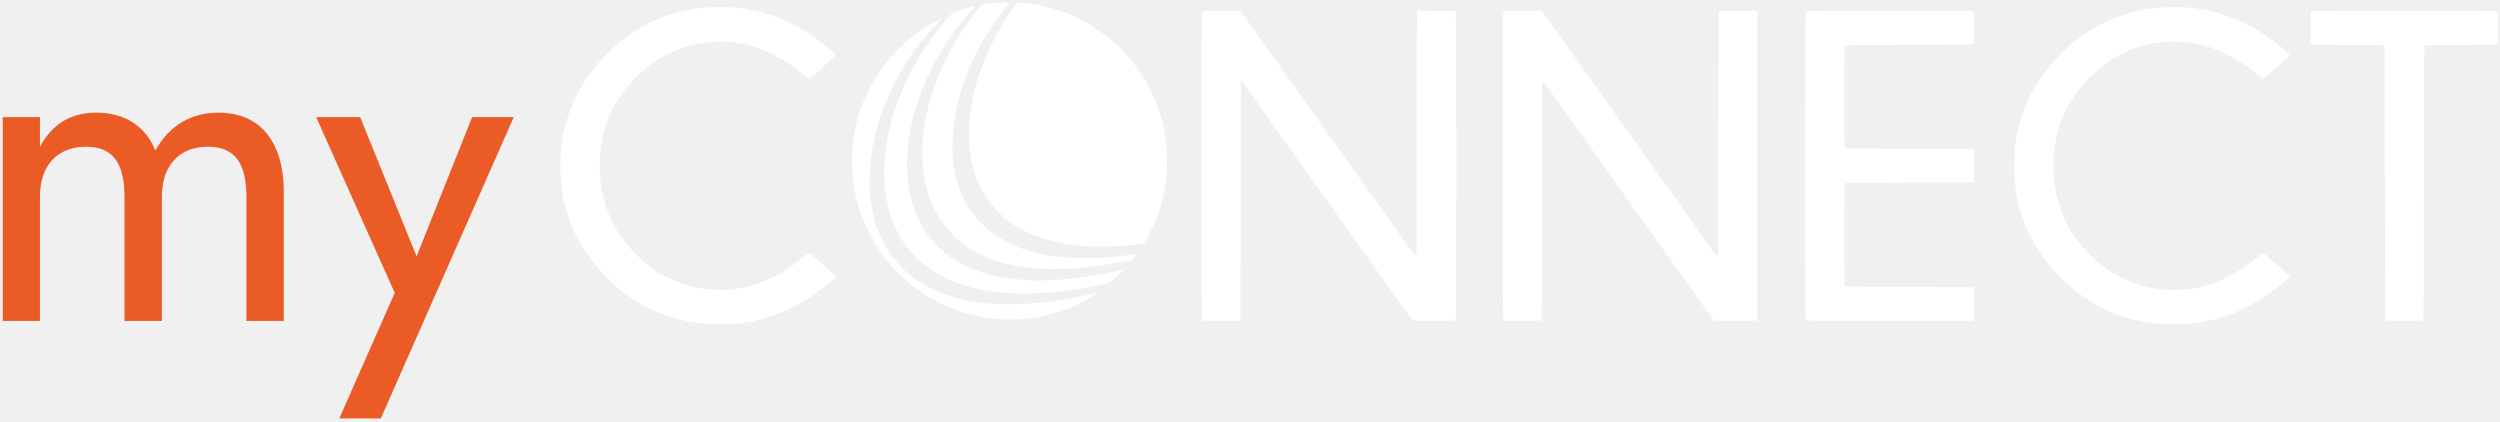
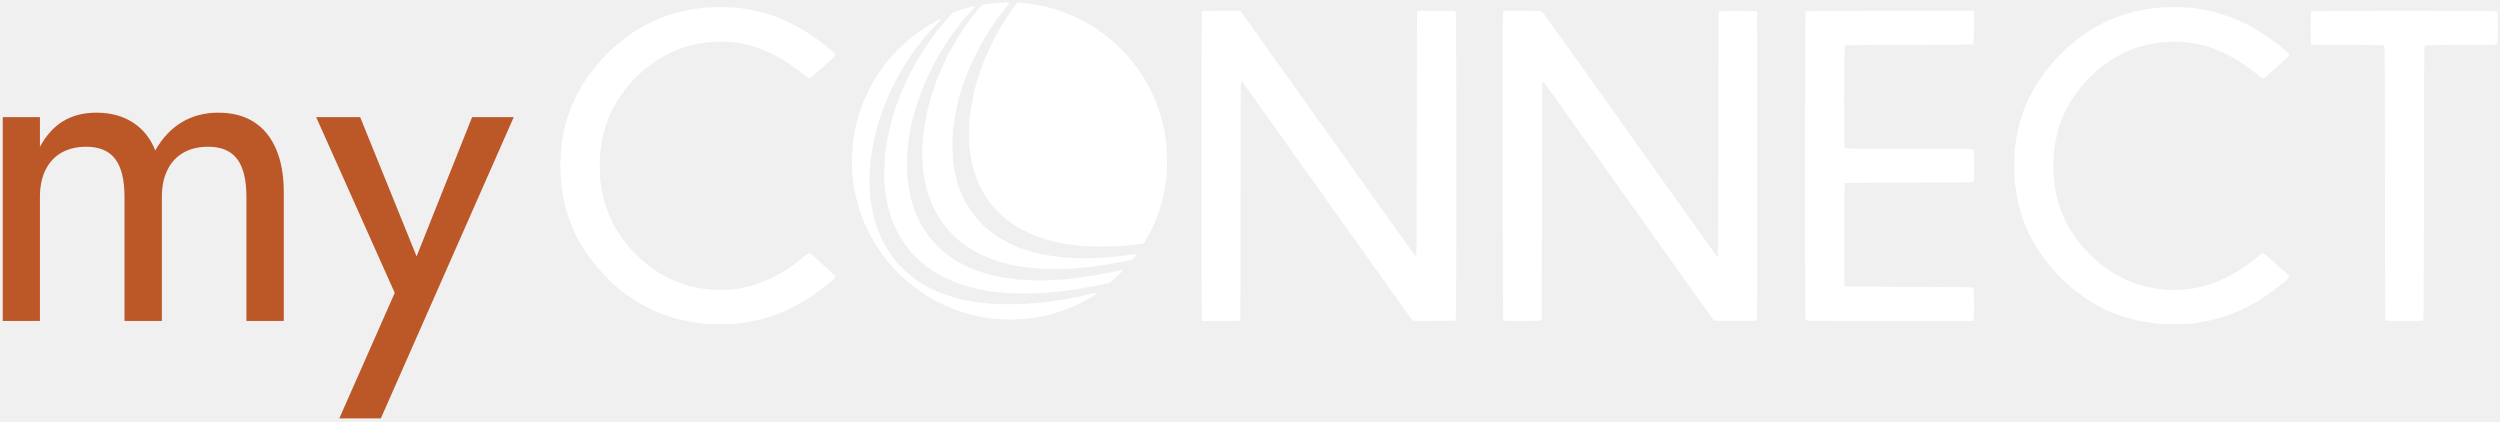
<svg xmlns="http://www.w3.org/2000/svg" viewBox="-363.0 34 1854.0 312.3">
-   <path d="M-152.549 176.591Q-152.549 157.887 -158.231 144.611Q-163.913 131.334 -174.725 124.447Q-185.537 117.559 -201.116 117.559Q-216.242 117.559 -228.095 124.593Q-239.949 131.626 -247.859 145.619Q-253.079 132.222 -264.366 124.89Q-275.652 117.559 -291.534 117.559Q-305.749 117.559 -316.13 123.839Q-326.511 130.119 -333.386 142.896V120.857H-360.965V272.0H-333.386V180.0Q-333.386 168.332 -329.201 159.93Q-325.016 151.529 -317.302 147.173Q-309.589 142.818 -299.005 142.818Q-284.49 142.818 -277.58 151.888Q-270.669 160.959 -270.669 180.0V272.0H-242.967V180.0Q-242.967 168.332 -238.782 159.93Q-234.597 151.529 -226.884 147.173Q-219.17 142.818 -208.586 142.818Q-194.071 142.818 -187.161 151.888Q-180.25 160.959 -180.25 180.0V272.0H-152.549ZM18.0 120.857H-12.864L-59.62 238.063L-47.891 239.328L-95.911 120.857H-128.542L-70.257 251.197L-111.374 344.286H-80.571Z" fill="#EB5B25" />
+   <path d="M-152.549 176.591Q-152.549 157.887 -158.231 144.611Q-163.913 131.334 -174.725 124.447Q-185.537 117.559 -201.116 117.559Q-216.242 117.559 -228.095 124.593Q-239.949 131.626 -247.859 145.619Q-253.079 132.222 -264.366 124.89Q-275.652 117.559 -291.534 117.559Q-305.749 117.559 -316.13 123.839Q-326.511 130.119 -333.386 142.896V120.857H-360.965V272.0H-333.386V180.0Q-333.386 168.332 -329.201 159.93Q-325.016 151.529 -317.302 147.173Q-309.589 142.818 -299.005 142.818Q-284.49 142.818 -277.58 151.888Q-270.669 160.959 -270.669 180.0V272.0H-242.967V180.0Q-242.967 168.332 -238.782 159.93Q-234.597 151.529 -226.884 147.173Q-219.17 142.818 -208.586 142.818Q-194.071 142.818 -187.161 151.888Q-180.25 160.959 -180.25 180.0V272.0H-152.549ZM18.0 120.857H-12.864L-59.62 238.063L-47.891 239.328L-95.911 120.857H-128.542L-70.257 251.197L-111.374 344.286H-80.571Z" fill="#BC5727" />
  <path d="M156.67 273.78 C141.00 271.67 129.87 268.44 118.31 262.66 C109.97 258.49 102.91 253.86 94.87 247.28 C89.78 243.12 80.22 233.00 75.97 227.30 C75.35 226.46 74.00 224.66 72.98 223.30 C70.01 219.34 65.64 211.90 63.12 206.50 C59.47 198.70 55.61 186.53 54.36 178.83 C53.21 171.78 52.17 158.14 52.55 155.00 C52.62 154.36 52.83 151.13 53.01 147.83 C53.59 137.04 55.08 129.41 58.76 118.50 C62.48 107.46 68.17 96.90 75.59 87.31 C84.84 75.36 91.07 69.29 103.99 59.69 C106.69 57.68 113.18 53.81 117.67 51.53 C126.61 46.99 135.98 43.71 145.33 41.86 C146.89 41.55 149.22 41.08 150.50 40.81 C151.78 40.54 153.43 40.33 154.17 40.33 C154.90 40.33 156.85 40.11 158.50 39.84 C160.62 39.49 164.23 39.34 170.83 39.33 C181.82 39.32 186.99 39.82 196.33 41.83 C197.53 42.09 198.88 42.37 199.33 42.45 C200.26 42.62 206.32 44.35 208.67 45.11 C221.73 49.33 237.36 58.14 249.80 68.29 C255.04 72.56 256.67 74.06 256.67 74.64 C256.67 75.24 253.91 77.90 246.06 84.86 C238.74 91.34 237.91 92.00 237.01 92.00 C236.45 91.99 235.16 91.15 233.17 89.48 C230.45 87.21 225.96 83.85 222.00 81.15 C218.78 78.94 212.83 75.55 208.93 73.68 C204.79 71.69 197.48 68.81 195.33 68.31 C194.69 68.16 192.82 67.68 191.17 67.23 C179.25 64.01 164.09 64.08 150.17 67.41 C121.88 74.18 96.26 97.74 86.65 125.83 C83.01 136.47 81.44 147.74 81.82 160.50 C81.93 164.17 82.16 167.99 82.33 169.00 C82.50 170.01 82.81 171.96 83.01 173.33 C84.56 183.81 88.89 195.71 94.55 205.03 C101.74 216.86 113.63 228.85 125.37 236.10 C139.41 244.77 154.53 248.99 171.52 249.00 C179.31 249.00 184.85 248.30 192.00 246.42 C193.74 245.96 195.62 245.48 196.17 245.34 C198.24 244.81 205.31 241.99 209.07 240.20 C216.99 236.42 225.06 231.18 232.50 224.99 C236.36 221.78 236.79 221.53 237.73 222.03 C238.70 222.55 241.69 225.09 245.15 228.35 C246.63 229.73 248.96 231.83 250.33 233.02 C253.95 236.13 256.67 238.83 256.67 239.31 C256.67 239.80 253.56 242.73 250.77 244.88 C238.49 254.31 233.14 257.76 223.17 262.65 C210.81 268.70 200.61 271.71 185.17 273.83 C180.31 274.50 161.78 274.47 156.67 273.78 Z M1235.00 273.79 C1228.45 272.92 1222.66 271.87 1218.50 270.78 C1200.06 265.97 1185.89 258.35 1170.50 244.96 C1165.76 240.84 1158.60 233.22 1155.18 228.67 C1154.28 227.47 1152.83 225.57 1151.95 224.44 C1149.20 220.89 1144.33 212.72 1141.65 207.17 C1138.04 199.67 1135.62 192.74 1133.73 184.50 C1132.82 180.50 1132.47 178.47 1131.27 170.17 C1130.68 166.11 1130.68 147.59 1131.26 143.50 C1132.03 138.13 1132.71 133.86 1133.02 132.50 C1134.29 126.77 1135.57 122.14 1136.84 118.64 C1137.66 116.39 1138.33 114.41 1138.33 114.26 C1138.33 114.10 1139.58 111.32 1141.11 108.07 C1154.84 78.88 1182.06 54.45 1211.17 45.20 C1217.22 43.28 1219.38 42.69 1223.33 41.89 C1228.64 40.82 1229.92 40.60 1232.67 40.32 C1234.23 40.16 1236.55 39.88 1237.83 39.69 C1241.60 39.14 1258.17 39.25 1262.66 39.85 C1267.81 40.54 1272.37 41.30 1275.00 41.89 C1290.57 45.40 1304.68 51.66 1318.33 61.13 C1327.81 67.70 1335.25 73.97 1334.83 75.04 C1334.64 75.54 1330.56 79.29 1324.20 84.80 C1322.53 86.24 1320.12 88.40 1318.83 89.59 C1317.55 90.78 1316.20 91.86 1315.83 92.00 C1314.97 92.33 1314.05 91.81 1311.17 89.35 C1302.85 82.26 1290.12 74.53 1280.66 70.83 C1276.02 69.02 1275.08 68.71 1271.00 67.64 C1263.54 65.69 1257.22 64.88 1249.50 64.90 C1229.86 64.95 1213.06 70.52 1197.25 82.24 C1195.37 83.63 1192.85 85.69 1191.66 86.80 C1190.46 87.92 1188.66 89.58 1187.66 90.50 C1182.72 95.02 1176.28 103.10 1172.21 109.90 C1168.75 115.69 1166.66 120.32 1163.83 128.50 C1163.17 130.43 1161.47 137.99 1160.87 141.67 C1159.91 147.67 1159.53 156.44 1159.96 162.93 C1160.72 174.31 1162.24 181.55 1165.97 191.46 C1172.50 208.82 1187.42 226.36 1204.33 236.57 C1210.38 240.21 1218.57 243.90 1223.83 245.35 C1230.42 247.16 1231.50 247.38 1238.50 248.35 C1248.65 249.75 1261.63 248.94 1270.68 246.32 C1272.05 245.93 1273.69 245.48 1274.33 245.33 C1274.98 245.19 1276.33 244.74 1277.33 244.34 C1278.34 243.94 1280.00 243.32 1281.01 242.97 C1284.12 241.88 1291.50 238.14 1296.12 235.32 C1301.85 231.83 1305.34 229.33 1311.48 224.35 C1313.30 222.88 1314.97 221.67 1315.19 221.67 C1315.86 221.67 1316.27 222.01 1328.59 233.10 C1330.99 235.27 1333.34 237.34 1333.81 237.71 C1335.22 238.82 1334.93 239.70 1332.42 241.90 C1321.32 251.61 1307.74 260.28 1295.83 265.27 C1285.40 269.64 1275.93 272.13 1263.33 273.83 C1258.34 274.50 1240.18 274.47 1235.00 273.79 Z M528.33 271.14 C527.86 269.92 527.88 43.51 528.35 42.64 C528.68 42.02 529.19 42.00 542.64 42.00 L556.60 42.00 L557.55 43.10 C558.07 43.70 560.20 46.59 562.27 49.52 C565.42 53.95 569.77 60.07 583.85 79.83 C584.50 80.75 586.01 82.85 587.20 84.50 C588.39 86.15 589.62 87.88 589.93 88.33 C590.24 88.79 591.54 90.62 592.83 92.40 C594.11 94.17 596.73 97.85 598.64 100.56 C600.54 103.28 602.66 106.25 603.33 107.17 C604.72 109.04 613.23 120.97 614.00 122.11 C614.61 123.01 625.56 138.41 627.47 141.05 C628.22 142.08 629.43 143.79 630.17 144.83 C630.90 145.88 631.88 147.24 632.33 147.84 C632.79 148.45 634.52 150.85 636.17 153.18 C637.82 155.51 640.78 159.68 642.76 162.46 C649.69 172.19 651.51 174.76 652.50 176.20 C653.05 176.99 656.80 182.23 660.83 187.84 C664.87 193.45 668.62 198.69 669.17 199.50 C676.84 210.66 686.49 223.82 687.08 223.94 C687.64 224.04 687.67 219.58 687.67 133.88 C687.67 75.84 687.78 43.40 687.99 42.85 L688.32 41.99 L702.23 42.08 L716.15 42.17 L716.57 43.00 C717.19 44.23 717.19 269.77 716.57 271.00 L716.15 271.83 L700.99 271.93 C692.65 271.98 685.52 271.94 685.13 271.85 C684.72 271.75 683.35 270.15 681.80 267.97 C680.35 265.94 678.07 262.75 676.74 260.88 C675.40 259.02 673.79 256.75 673.16 255.83 C672.52 254.92 671.40 253.34 670.66 252.33 C669.92 251.33 669.06 250.12 668.74 249.66 C667.79 248.26 661.64 239.62 660.32 237.83 C659.65 236.92 657.09 233.33 654.63 229.85 C652.18 226.38 644.09 215.02 636.67 204.61 C629.24 194.19 621.67 183.55 619.83 180.95 C618.00 178.35 613.65 172.27 610.17 167.45 C606.68 162.62 602.26 156.42 600.33 153.67 C598.41 150.92 594.98 146.09 592.72 142.92 C583.35 129.80 572.03 113.93 565.88 105.26 C558.45 94.80 557.93 94.13 557.39 94.47 C557.09 94.65 557.00 116.17 557.00 182.83 C557.00 231.29 556.91 271.18 556.80 271.47 C556.62 271.94 555.06 272.00 542.62 272.00 L528.65 272.00 L528.33 271.14 Z M751.96 271.45 C751.57 270.98 751.49 252.99 751.42 157.23 C751.34 55.75 751.39 43.47 751.84 42.78 L752.35 42.00 L766.17 42.00 C779.26 42.00 780.03 42.03 780.63 42.63 C781.19 43.19 787.60 52.03 790.70 56.51 C791.35 57.46 792.63 59.23 793.53 60.44 C794.43 61.66 795.94 63.74 796.88 65.07 C806.19 78.27 810.97 84.98 816.18 92.17 C817.38 93.82 818.61 95.54 818.93 96.00 C820.38 98.13 852.32 143.02 853.32 144.33 C853.81 144.97 855.21 146.92 856.43 148.67 C857.66 150.41 860.32 154.16 862.35 157.00 C864.38 159.84 866.40 162.69 866.84 163.33 C867.85 164.82 871.66 170.14 872.81 171.67 C873.30 172.31 874.43 173.88 875.33 175.17 C876.23 176.45 877.34 178.03 877.80 178.67 C878.26 179.31 881.41 183.73 884.79 188.50 C888.17 193.27 891.52 197.95 892.22 198.92 C892.92 199.88 893.97 201.31 894.54 202.08 C895.10 202.86 898.83 208.11 902.81 213.75 C906.79 219.38 910.19 224.08 910.36 224.18 C910.53 224.29 910.82 223.98 911.00 223.50 C911.22 222.92 911.33 191.72 911.33 132.69 C911.33 57.07 911.41 42.69 911.79 42.37 C912.12 42.10 916.13 42.02 926.02 42.08 L939.80 42.17 L940.04 43.00 C940.34 44.09 940.34 269.91 940.04 271.00 L939.80 271.83 L924.12 271.92 C909.51 272.00 908.41 271.97 907.91 271.42 C907.62 271.10 904.98 267.46 902.04 263.33 C899.09 259.21 895.71 254.48 894.52 252.83 C893.32 251.18 889.69 246.08 886.45 241.50 C883.21 236.92 879.91 232.27 879.12 231.17 C878.32 230.07 877.22 228.53 876.67 227.75 C876.12 226.97 875.20 225.70 874.64 224.92 C874.07 224.14 872.65 222.15 871.47 220.50 C865.10 211.56 858.48 202.26 855.34 197.83 C853.39 195.08 848.80 188.65 845.14 183.55 C841.49 178.44 838.12 173.71 837.65 173.05 C837.18 172.38 834.39 168.46 831.46 164.33 C828.52 160.21 824.93 155.14 823.48 153.07 C822.02 151.00 819.44 147.40 817.74 145.07 C816.04 142.74 814.23 140.23 813.72 139.50 C813.20 138.77 811.22 135.98 809.31 133.30 C807.40 130.63 804.33 126.31 802.50 123.71 C800.67 121.11 796.40 115.12 793.03 110.41 C789.65 105.69 785.82 100.33 784.52 98.50 C782.92 96.26 781.90 95.13 781.41 95.06 L780.67 94.95 L780.59 183.16 C780.51 261.13 780.44 271.39 780.00 271.67 C779.71 271.86 773.91 271.99 765.96 271.99 C753.76 272.00 752.37 271.95 751.96 271.45 Z M976.01 271.36 C975.48 270.36 975.53 42.93 976.07 42.40 C976.37 42.09 990.68 42.00 1038.41 42.00 L1100.35 42.00 L1100.69 42.89 C1101.09 43.96 1100.97 66.47 1100.56 66.89 C1100.40 67.04 1078.97 67.21 1052.92 67.25 C1018.77 67.32 1005.44 67.44 1005.11 67.71 C1004.49 68.23 1004.44 143.31 1005.07 143.93 C1005.37 144.24 1016.45 144.33 1052.89 144.33 C1099.43 144.33 1100.32 144.35 1100.65 144.98 C1101.19 145.97 1101.12 168.04 1100.58 168.77 C1100.20 169.29 1096.80 169.34 1052.74 169.42 C1011.00 169.49 1005.27 169.56 1004.99 170.00 C1004.80 170.31 1004.67 185.03 1004.67 208.21 C1004.67 239.33 1004.74 245.98 1005.11 246.29 C1005.44 246.56 1018.77 246.68 1052.92 246.75 C1078.97 246.79 1100.40 246.96 1100.56 247.11 C1100.97 247.53 1101.09 270.04 1100.69 271.11 L1100.35 272.00 L1038.35 272.00 C977.40 272.00 976.35 271.99 976.01 271.36 Z M1406.05 271.56 C1405.79 271.25 1405.68 242.53 1405.65 169.73 C1405.63 79.90 1405.57 68.28 1405.12 67.84 C1404.68 67.40 1401.30 67.33 1378.29 67.33 C1360.77 67.33 1351.74 67.22 1351.31 66.99 C1350.69 66.66 1350.67 66.17 1350.67 54.72 C1350.67 45.89 1350.77 42.70 1351.07 42.40 C1351.38 42.09 1367.11 42.00 1419.88 42.00 C1481.62 42.00 1488.34 42.05 1488.81 42.52 C1489.27 42.98 1489.33 44.54 1489.33 54.52 C1489.33 65.56 1489.31 66.03 1488.67 66.67 C1488.01 67.32 1487.56 67.33 1461.71 67.33 C1440.09 67.33 1435.35 67.41 1435.04 67.78 C1434.77 68.11 1434.65 95.59 1434.59 169.56 C1434.51 254.87 1434.43 270.98 1434.04 271.45 C1433.63 271.95 1432.23 272.00 1420.00 272.00 C1409.17 272.00 1406.34 271.91 1406.05 271.56 Z" fill="#ffffff" fill-rule="evenodd" />
  <g transform="translate(269 36) scale(1.0218) translate(-50 -35)">
    <path d="M159.33 264.81 C157.19 264.67 155.62 264.55 151.08 264.16 C149.98 264.06 148.11 263.80 146.92 263.58 C145.73 263.36 144.15 263.10 143.42 263.01 C142.70 262.91 141.60 262.68 141.00 262.50 C140.39 262.32 139.23 262.03 138.41 261.86 C135.38 261.22 130.02 259.72 127.50 258.81 C124.12 257.58 122.82 257.08 120.08 255.96 C116.54 254.51 109.49 250.97 106.89 249.35 C106.50 249.11 105.80 248.69 105.32 248.42 C101.86 246.41 95.40 241.80 91.42 238.49 C86.37 234.30 80.14 228.14 77.01 224.25 C76.42 223.52 75.55 222.47 75.08 221.92 C73.14 219.64 69.25 214.11 66.58 209.83 C65.36 207.88 62.00 201.80 62.00 201.55 C62.00 201.48 61.58 200.59 61.07 199.58 C60.55 198.58 59.84 197.08 59.47 196.25 C59.10 195.42 58.70 194.53 58.58 194.25 C58.27 193.59 57.57 191.71 57.08 190.25 C56.87 189.61 56.55 188.75 56.37 188.33 C56.01 187.50 54.37 182.29 54.14 181.25 C54.06 180.88 53.81 179.95 53.59 179.17 C52.24 174.52 50.92 167.45 50.50 162.67 C49.40 150.30 49.71 140.60 51.57 129.74 C52.10 126.66 52.34 125.58 53.32 121.75 C54.33 117.83 56.01 112.31 56.46 111.43 C56.60 111.16 56.84 110.48 57.01 109.93 C57.67 107.73 59.51 103.52 62.15 98.17 C63.33 95.76 66.16 90.71 66.94 89.58 C67.32 89.03 68.25 87.61 69.01 86.42 C71.37 82.69 75.47 77.40 79.34 73.08 C83.23 68.76 90.96 61.57 94.34 59.15 C94.93 58.72 96.09 57.86 96.92 57.22 C98.46 56.03 103.42 52.71 105.33 51.58 C105.93 51.23 106.76 50.73 107.18 50.47 C107.60 50.21 108.02 50.00 108.12 50.00 C108.21 50.00 108.50 49.83 108.77 49.63 C109.27 49.23 110.78 48.39 112.79 47.40 C113.92 46.83 114.50 46.76 114.50 47.16 C114.50 47.26 113.13 48.71 111.45 50.38 C108.51 53.31 105.32 56.76 103.58 58.90 C103.12 59.47 102.30 60.45 101.75 61.09 C100.30 62.77 95.59 68.93 93.92 71.33 C93.73 71.60 92.77 73.04 91.77 74.53 C90.78 76.03 89.82 77.45 89.65 77.70 C89.34 78.14 87.34 81.38 85.92 83.75 C82.88 88.81 77.08 100.38 75.89 103.74 C75.76 104.11 75.55 104.56 75.43 104.75 C75.07 105.30 73.03 110.48 71.91 113.67 C70.05 118.99 70.03 119.07 68.60 124.00 C68.08 125.79 67.55 127.55 67.42 127.92 C67.29 128.28 67.10 129.03 67.00 129.58 C66.89 130.13 66.63 131.26 66.41 132.08 C66.19 132.91 65.85 134.45 65.66 135.50 C65.46 136.55 65.16 138.17 64.98 139.08 C64.80 140.00 64.54 141.50 64.40 142.42 C64.26 143.33 64.03 144.80 63.89 145.67 C63.23 149.88 63.05 152.08 62.56 162.49 C62.38 166.26 63.10 177.37 63.74 180.83 C63.87 181.52 64.07 182.61 64.18 183.25 C65.07 188.41 66.60 194.57 67.65 197.20 C67.84 197.69 68.49 199.40 69.09 201.00 C73.86 213.62 82.15 224.97 92.58 233.19 C95.46 235.45 97.34 236.79 99.33 237.99 C100.30 238.57 101.31 239.21 101.58 239.41 C102.86 240.35 111.28 244.53 113.00 245.08 C113.50 245.24 113.99 245.43 114.08 245.50 C114.58 245.87 122.90 248.69 124.42 249.00 C124.97 249.11 125.76 249.34 126.18 249.51 C126.61 249.67 127.69 249.94 128.60 250.09 C129.51 250.24 130.51 250.47 130.82 250.61 C131.14 250.74 132.68 251.07 134.24 251.35 C135.80 251.63 137.68 251.96 138.42 252.10 C140.08 252.40 143.40 252.78 146.30 253.00 C147.51 253.09 148.85 253.24 149.26 253.33 C152.28 254.01 173.75 254.01 178.83 253.33 C179.52 253.24 181.06 253.09 182.25 253.01 C188.23 252.57 189.21 252.48 190.75 252.26 C193.61 251.84 195.99 251.51 198.67 251.16 C200.09 250.97 201.59 250.71 202.00 250.59 C202.41 250.46 203.80 250.24 205.08 250.09 C206.37 249.94 207.90 249.68 208.50 249.50 C209.10 249.33 210.41 249.07 211.42 248.93 C212.42 248.78 213.89 248.51 214.67 248.33 C216.03 248.01 219.56 247.21 224.33 246.13 C227.33 245.46 227.44 245.44 227.56 245.63 C227.77 245.97 226.94 246.66 224.80 247.92 C223.58 248.63 222.25 249.42 221.83 249.67 C219.65 251.00 217.18 252.26 211.61 254.90 C209.87 255.73 205.54 257.49 204.00 258.00 C203.50 258.16 202.71 258.45 202.25 258.64 C200.99 259.15 196.76 260.40 193.67 261.17 C192.15 261.55 190.05 262.07 189.00 262.34 C187.95 262.61 186.30 262.95 185.33 263.09 C184.37 263.22 183.49 263.37 183.39 263.41 C182.96 263.56 179.98 264.00 178.25 264.15 C169.18 264.99 164.70 265.14 159.33 264.81 Z M168.67 245.99 C165.69 245.93 162.73 245.81 162.08 245.70 C161.44 245.60 159.83 245.44 158.50 245.34 C155.00 245.08 152.78 244.85 151.17 244.58 C149.24 244.26 147.82 244.04 146.35 243.83 C145.68 243.74 143.92 243.36 142.44 243.01 C140.96 242.65 139.28 242.27 138.71 242.17 C138.14 242.07 137.35 241.87 136.96 241.73 C136.57 241.59 135.61 241.33 134.83 241.14 C133.25 240.77 130.02 239.80 128.75 239.32 C128.29 239.15 126.59 238.52 124.98 237.93 C122.03 236.84 119.95 235.92 115.92 233.89 C104.97 228.38 95.20 220.10 88.57 210.70 C86.35 207.55 86.24 207.39 85.68 206.50 C85.05 205.49 82.36 200.51 81.71 199.17 C79.99 195.56 77.97 190.27 77.25 187.50 C77.03 186.63 76.73 185.59 76.59 185.20 C76.45 184.80 76.22 183.82 76.07 183.03 C75.93 182.23 75.66 181.06 75.47 180.42 C75.28 179.78 74.99 178.39 74.83 177.33 C74.66 176.28 74.38 174.52 74.19 173.42 C73.51 169.28 73.08 161.75 73.22 156.37 C73.38 150.48 73.78 144.87 74.24 142.00 C74.38 141.13 74.64 139.37 74.82 138.08 C74.99 136.80 75.32 135.00 75.55 134.08 C75.78 133.17 76.02 131.91 76.08 131.28 C76.14 130.66 76.34 129.65 76.52 129.03 C76.71 128.42 76.99 127.20 77.15 126.33 C77.64 123.78 79.20 118.11 80.35 114.75 C80.54 114.20 80.84 113.23 81.01 112.58 C81.18 111.94 81.43 111.15 81.57 110.83 C81.71 110.51 82.34 108.83 82.98 107.08 C85.01 101.54 86.01 99.02 87.01 97.00 C87.44 96.13 87.85 95.23 87.91 95.00 C87.98 94.77 88.21 94.25 88.43 93.83 C88.64 93.42 89.17 92.30 89.60 91.33 C90.32 89.70 92.18 86.03 93.72 83.17 C94.10 82.48 94.64 81.47 94.93 80.92 C95.21 80.37 95.90 79.17 96.45 78.25 C97.00 77.33 97.64 76.25 97.87 75.83 C99.29 73.34 100.62 71.16 101.85 69.33 C102.62 68.18 103.64 66.64 104.11 65.91 C105.73 63.40 110.49 56.90 113.07 53.67 C115.63 50.47 120.44 44.94 122.16 43.21 C123.34 42.03 123.67 41.86 127.00 40.79 C131.52 39.35 132.58 39.02 134.25 38.60 C135.17 38.36 136.40 38.02 137.00 37.84 C138.53 37.37 138.83 37.39 138.83 37.97 C138.83 38.30 138.62 38.64 138.07 39.17 C135.85 41.32 129.99 48.12 127.10 51.91 C126.47 52.74 125.37 54.17 124.67 55.08 C123.96 56.00 123.19 57.05 122.95 57.42 C122.71 57.78 122.23 58.50 121.87 59.00 C118.75 63.47 117.86 64.81 115.69 68.33 C113.16 72.45 112.30 73.93 111.11 76.19 C110.42 77.51 109.59 79.03 109.25 79.58 C108.68 80.53 107.75 82.39 106.45 85.17 C106.13 85.85 105.49 87.20 105.04 88.17 C103.93 90.50 103.00 92.59 103.00 92.76 C103.00 92.83 102.71 93.53 102.35 94.32 C100.94 97.44 99.76 100.48 98.86 103.25 C98.68 103.80 98.22 105.11 97.83 106.17 C97.10 108.15 96.03 111.63 95.07 115.08 C94.77 116.18 94.41 117.50 94.27 118.00 C93.16 121.98 91.63 129.65 91.16 133.58 C90.74 137.12 90.65 137.73 90.51 138.39 C90.31 139.26 90.06 142.90 89.83 148.11 C89.58 153.59 89.98 163.06 90.58 165.97 C90.70 166.58 90.89 167.72 91.00 168.50 C91.72 173.78 93.11 179.64 94.51 183.37 C94.78 184.07 95.00 184.70 95.00 184.76 C95.00 185.13 97.10 190.05 98.33 192.58 C100.58 197.20 102.69 200.63 105.74 204.67 C110.59 211.09 117.93 217.70 124.97 221.98 C126.48 222.89 131.47 225.67 131.61 225.67 C131.67 225.67 133.51 226.49 136.08 227.66 C139.06 229.02 140.23 229.44 146.50 231.42 C150.15 232.57 159.07 234.49 162.42 234.84 C163.43 234.94 164.71 235.13 165.27 235.26 C166.88 235.63 170.61 235.99 173.81 236.09 C175.43 236.15 177.86 236.30 179.21 236.43 C182.35 236.73 187.82 236.73 192.45 236.43 C194.45 236.30 197.47 236.14 199.17 236.08 C202.39 235.98 205.81 235.67 208.50 235.25 C209.37 235.12 210.95 234.93 212.00 234.83 C214.22 234.63 216.01 234.41 218.00 234.07 C218.78 233.94 220.54 233.68 221.92 233.50 C224.98 233.09 226.31 232.87 227.50 232.58 C228.00 232.45 229.28 232.23 230.33 232.08 C231.39 231.93 232.81 231.67 233.50 231.49 C234.19 231.32 235.50 231.06 236.42 230.91 C237.33 230.77 238.61 230.51 239.25 230.34 C239.89 230.17 241.13 229.90 242.00 229.76 C242.87 229.61 244.11 229.35 244.75 229.18 C245.89 228.88 246.50 228.94 246.50 229.35 C246.50 229.58 240.96 234.89 238.67 236.87 C237.24 238.09 236.55 238.43 234.75 238.76 C233.92 238.91 232.58 239.21 231.75 239.42 C230.92 239.63 229.84 239.86 229.33 239.92 C228.83 239.98 227.52 240.24 226.42 240.50 C225.32 240.76 223.74 241.05 222.92 241.16 C222.09 241.27 220.74 241.50 219.92 241.68 C219.09 241.86 217.67 242.13 216.75 242.27 C214.76 242.58 212.61 242.93 210.67 243.25 C209.89 243.39 208.35 243.61 207.25 243.76 C206.15 243.90 204.16 244.17 202.83 244.35 C200.28 244.70 196.73 245.02 192.17 245.33 C190.65 245.43 188.25 245.62 186.83 245.75 C183.83 246.03 176.40 246.12 168.67 245.99 Z M190.67 228.24 C190.35 228.21 188.32 228.10 186.17 228.00 C184.01 227.89 181.99 227.73 181.67 227.65 C181.35 227.56 180.33 227.42 179.42 227.33 C174.66 226.89 172.69 226.66 172.17 226.50 C171.85 226.41 170.61 226.18 169.42 225.99 C167.14 225.64 161.59 224.39 159.69 223.80 C159.08 223.61 157.95 223.29 157.17 223.08 C156.39 222.88 155.34 222.55 154.83 222.37 C154.33 222.18 153.47 221.88 152.92 221.70 C151.36 221.18 150.25 220.73 144.29 218.22 C143.20 217.77 138.73 215.36 136.83 214.20 C134.29 212.66 132.11 211.18 129.49 209.20 C126.23 206.74 120.54 201.16 117.89 197.83 C115.10 194.33 112.69 190.65 110.71 186.90 C109.37 184.34 108.78 183.12 107.41 180.00 C106.33 177.55 104.47 171.96 104.00 169.75 C103.84 169.02 103.56 167.78 103.37 167.00 C103.18 166.22 102.86 164.68 102.67 163.58 C102.48 162.48 102.24 161.25 102.15 160.84 C101.56 158.29 100.84 148.94 100.85 144.00 C100.86 137.70 101.65 128.55 102.58 123.92 C102.71 123.27 102.87 122.38 102.93 121.92 C103.10 120.58 103.46 118.47 103.73 117.32 C103.87 116.73 104.10 115.61 104.25 114.83 C104.40 114.05 104.63 113.04 104.76 112.58 C104.89 112.12 105.23 110.74 105.52 109.50 C105.81 108.26 106.18 106.88 106.35 106.42 C106.51 105.96 106.77 105.10 106.92 104.50 C107.06 103.90 107.32 103.04 107.49 102.58 C107.66 102.12 107.92 101.19 108.07 100.50 C108.23 99.82 108.43 99.17 108.51 99.07 C108.60 98.97 108.89 98.25 109.15 97.48 C109.58 96.24 110.47 93.76 111.84 90.00 C112.09 89.31 112.57 88.11 112.91 87.33 C113.25 86.55 113.90 85.02 114.36 83.93 C114.81 82.83 116.06 80.13 117.12 77.93 C118.18 75.72 119.18 73.61 119.34 73.24 C119.49 72.87 120.06 71.82 120.59 70.91 C121.59 69.19 121.96 68.52 123.17 66.25 C123.56 65.52 124.27 64.28 124.74 63.50 C125.22 62.72 125.98 61.48 126.42 60.75 C127.75 58.54 131.11 53.42 132.74 51.14 C134.73 48.34 135.56 47.18 135.96 46.66 C140.16 41.25 141.30 39.82 142.57 38.35 C143.41 37.38 144.28 36.53 144.57 36.41 C144.85 36.30 145.65 36.15 146.33 36.09 C148.17 35.93 150.07 35.68 151.58 35.42 C153.25 35.12 157.42 34.84 160.88 34.80 C163.12 34.77 163.54 34.80 163.78 35.04 C164.11 35.37 164.01 35.55 162.67 37.08 C161.95 37.89 159.40 41.15 157.92 43.16 C157.73 43.41 157.28 43.98 156.91 44.43 C156.55 44.88 155.87 45.79 155.41 46.46 C154.96 47.13 153.95 48.59 153.17 49.72 C150.40 53.73 150.05 54.27 149.00 56.00 C148.42 56.96 147.61 58.26 147.20 58.89 C146.79 59.52 145.80 61.21 145.00 62.64 C144.20 64.08 143.08 66.07 142.51 67.08 C141.58 68.74 137.33 77.22 137.33 77.43 C137.33 77.48 137.08 78.06 136.77 78.72 C135.86 80.63 134.83 82.94 134.83 83.06 C134.83 83.13 134.62 83.65 134.35 84.22 C134.09 84.78 133.64 85.89 133.36 86.67 C133.09 87.45 132.58 88.80 132.25 89.67 C131.12 92.59 130.30 94.91 129.91 96.25 C129.70 96.98 129.07 99.01 128.51 100.75 C127.94 102.49 127.34 104.67 127.16 105.58 C126.97 106.50 126.68 107.70 126.50 108.25 C126.32 108.80 126.03 110.04 125.85 111.00 C125.67 111.96 125.25 114.14 124.92 115.83 C124.59 117.53 124.25 119.44 124.16 120.08 C124.08 120.73 123.87 122.23 123.69 123.42 C122.47 131.61 122.45 146.05 123.65 153.11 C124.31 156.94 124.56 158.30 125.08 160.62 C126.47 166.84 127.42 169.71 129.88 175.00 C131.42 178.33 131.66 178.80 133.30 181.58 C139.86 192.77 149.07 201.57 161.00 208.05 C163.13 209.20 166.53 210.83 168.00 211.40 C168.87 211.73 169.81 212.13 170.08 212.28 C171.67 213.14 179.07 215.48 184.00 216.68 C188.60 217.80 189.51 218.01 190.42 218.09 C190.97 218.15 192.39 218.37 193.58 218.58 C195.70 218.97 196.95 219.13 200.83 219.50 C201.89 219.60 203.76 219.79 205.00 219.92 C208.61 220.30 211.82 220.42 218.67 220.42 C224.59 220.42 233.50 220.12 233.84 219.91 C233.92 219.87 235.02 219.75 236.28 219.67 C240.06 219.40 245.64 218.86 247.33 218.59 C248.20 218.45 250.02 218.23 251.37 218.09 C252.71 217.96 254.12 217.77 254.50 217.67 C255.44 217.41 255.83 217.57 255.83 218.18 C255.83 218.54 255.54 218.99 254.66 220.00 C254.01 220.73 253.26 221.45 252.99 221.59 C252.72 221.73 251.94 221.91 251.26 222.00 C250.58 222.09 249.28 222.34 248.38 222.56 C247.49 222.78 246.11 223.05 245.33 223.16 C244.55 223.26 243.32 223.49 242.58 223.67 C240.35 224.21 232.62 225.49 229.00 225.92 C227.12 226.14 225.12 226.44 224.55 226.58 C223.98 226.72 223.23 226.83 222.88 226.83 C221.79 226.82 215.66 227.33 213.75 227.59 C210.78 227.99 206.22 228.19 198.50 228.24 C194.51 228.27 190.99 228.27 190.67 228.24 Z M223.50 211.90 C220.56 211.84 216.40 211.55 214.00 211.25 C212.95 211.12 211.33 210.93 210.42 210.83 C207.60 210.53 204.15 210.00 202.75 209.67 C202.02 209.49 200.70 209.23 199.83 209.08 C198.96 208.94 197.91 208.70 197.50 208.56 C197.09 208.42 195.96 208.13 195.00 207.92 C192.83 207.45 188.18 206.06 185.75 205.15 C184.74 204.78 183.32 204.26 182.58 204.00 C180.35 203.21 178.71 202.47 174.82 200.46 C169.60 197.78 166.92 196.09 162.50 192.68 C156.20 187.82 150.35 181.29 145.97 174.25 C144.20 171.41 141.81 166.73 140.99 164.51 C140.74 163.82 140.22 162.46 139.84 161.50 C138.94 159.21 137.61 154.62 137.08 152.00 C136.85 150.85 136.56 149.50 136.44 149.00 C136.31 148.50 136.08 147.03 135.92 145.75 C135.76 144.47 135.53 143.04 135.41 142.58 C135.00 141.06 134.79 136.83 134.80 130.30 C134.82 123.46 135.02 118.99 135.42 117.08 C135.55 116.44 135.81 114.60 136.00 113.00 C136.18 111.40 136.44 109.71 136.57 109.25 C136.70 108.79 136.86 108.08 136.92 107.67 C137.21 105.74 138.21 100.99 138.84 98.50 C139.22 96.99 139.64 95.30 139.78 94.75 C140.00 93.84 140.47 92.30 141.88 87.83 C142.68 85.27 143.18 83.91 144.52 80.55 C144.78 79.88 145.00 79.26 145.00 79.15 C145.00 78.79 147.11 73.75 148.60 70.55 C148.82 70.08 149.00 69.64 149.00 69.59 C149.00 69.53 149.90 67.65 151.00 65.41 C152.10 63.17 153.00 61.30 153.00 61.25 C153.00 61.21 153.35 60.55 153.78 59.79 C154.20 59.04 155.20 57.25 155.99 55.83 C156.79 54.41 157.88 52.54 158.41 51.67 C158.95 50.80 160.02 49.03 160.80 47.75 C161.58 46.47 162.35 45.27 162.51 45.08 C162.67 44.90 163.53 43.66 164.43 42.33 C168.10 36.88 169.25 35.34 169.87 35.04 C170.21 34.87 170.83 34.88 173.05 35.06 C174.56 35.19 175.87 35.34 175.96 35.39 C176.05 35.45 177.77 35.69 179.77 35.92 C181.78 36.15 183.64 36.41 183.92 36.50 C184.19 36.59 185.45 36.85 186.72 37.09 C189.27 37.56 194.10 38.76 196.42 39.50 C197.24 39.76 198.93 40.29 200.17 40.68 C202.34 41.37 204.38 42.10 205.42 42.58 C205.91 42.80 206.78 43.15 208.54 43.84 C210.71 44.69 219.34 48.98 220.92 49.99 C221.47 50.35 222.48 50.96 223.17 51.34 C223.85 51.73 224.72 52.25 225.08 52.50 C225.45 52.75 226.58 53.50 227.58 54.17 C233.93 58.40 239.41 62.92 245.02 68.54 C247.87 71.39 252.60 76.69 254.14 78.75 C258.30 84.30 260.82 88.04 263.18 92.17 C265.72 96.61 266.30 97.73 267.94 101.33 C269.81 105.44 270.06 106.04 270.99 108.58 C271.46 109.87 272.00 111.29 272.19 111.75 C272.38 112.21 272.64 112.88 272.75 113.25 C272.87 113.62 273.13 114.40 273.32 115.00 C274.43 118.39 276.31 126.13 276.75 129.08 C276.89 130.09 277.12 131.44 277.25 132.08 C277.66 134.15 277.83 135.51 278.11 139.25 C278.46 144.02 278.60 153.55 278.35 156.50 C278.25 157.74 278.09 159.84 278.00 161.17 C277.82 163.72 277.61 165.39 277.24 167.17 C277.12 167.76 276.97 168.76 276.91 169.38 C276.85 170.00 276.62 171.32 276.39 172.30 C276.17 173.28 275.80 174.95 275.57 176.00 C275.35 177.05 274.94 178.67 274.67 179.58 C274.02 181.79 273.40 183.97 272.98 185.50 C272.79 186.19 272.57 186.83 272.48 186.93 C272.34 187.11 272.02 187.94 270.68 191.67 C270.33 192.63 269.82 193.91 269.55 194.50 C269.27 195.10 268.75 196.26 268.40 197.08 C267.80 198.46 266.13 201.84 264.97 204.00 C262.92 207.85 262.21 209.03 261.69 209.52 C261.10 210.06 260.43 210.17 253.33 210.83 C252.28 210.93 250.33 211.12 249.00 211.26 C247.67 211.39 245.50 211.57 244.17 211.67 C241.73 211.83 227.66 212.00 223.50 211.90 Z" fill-rule="evenodd" fill="#ffffff" />
  </g>
</svg>
